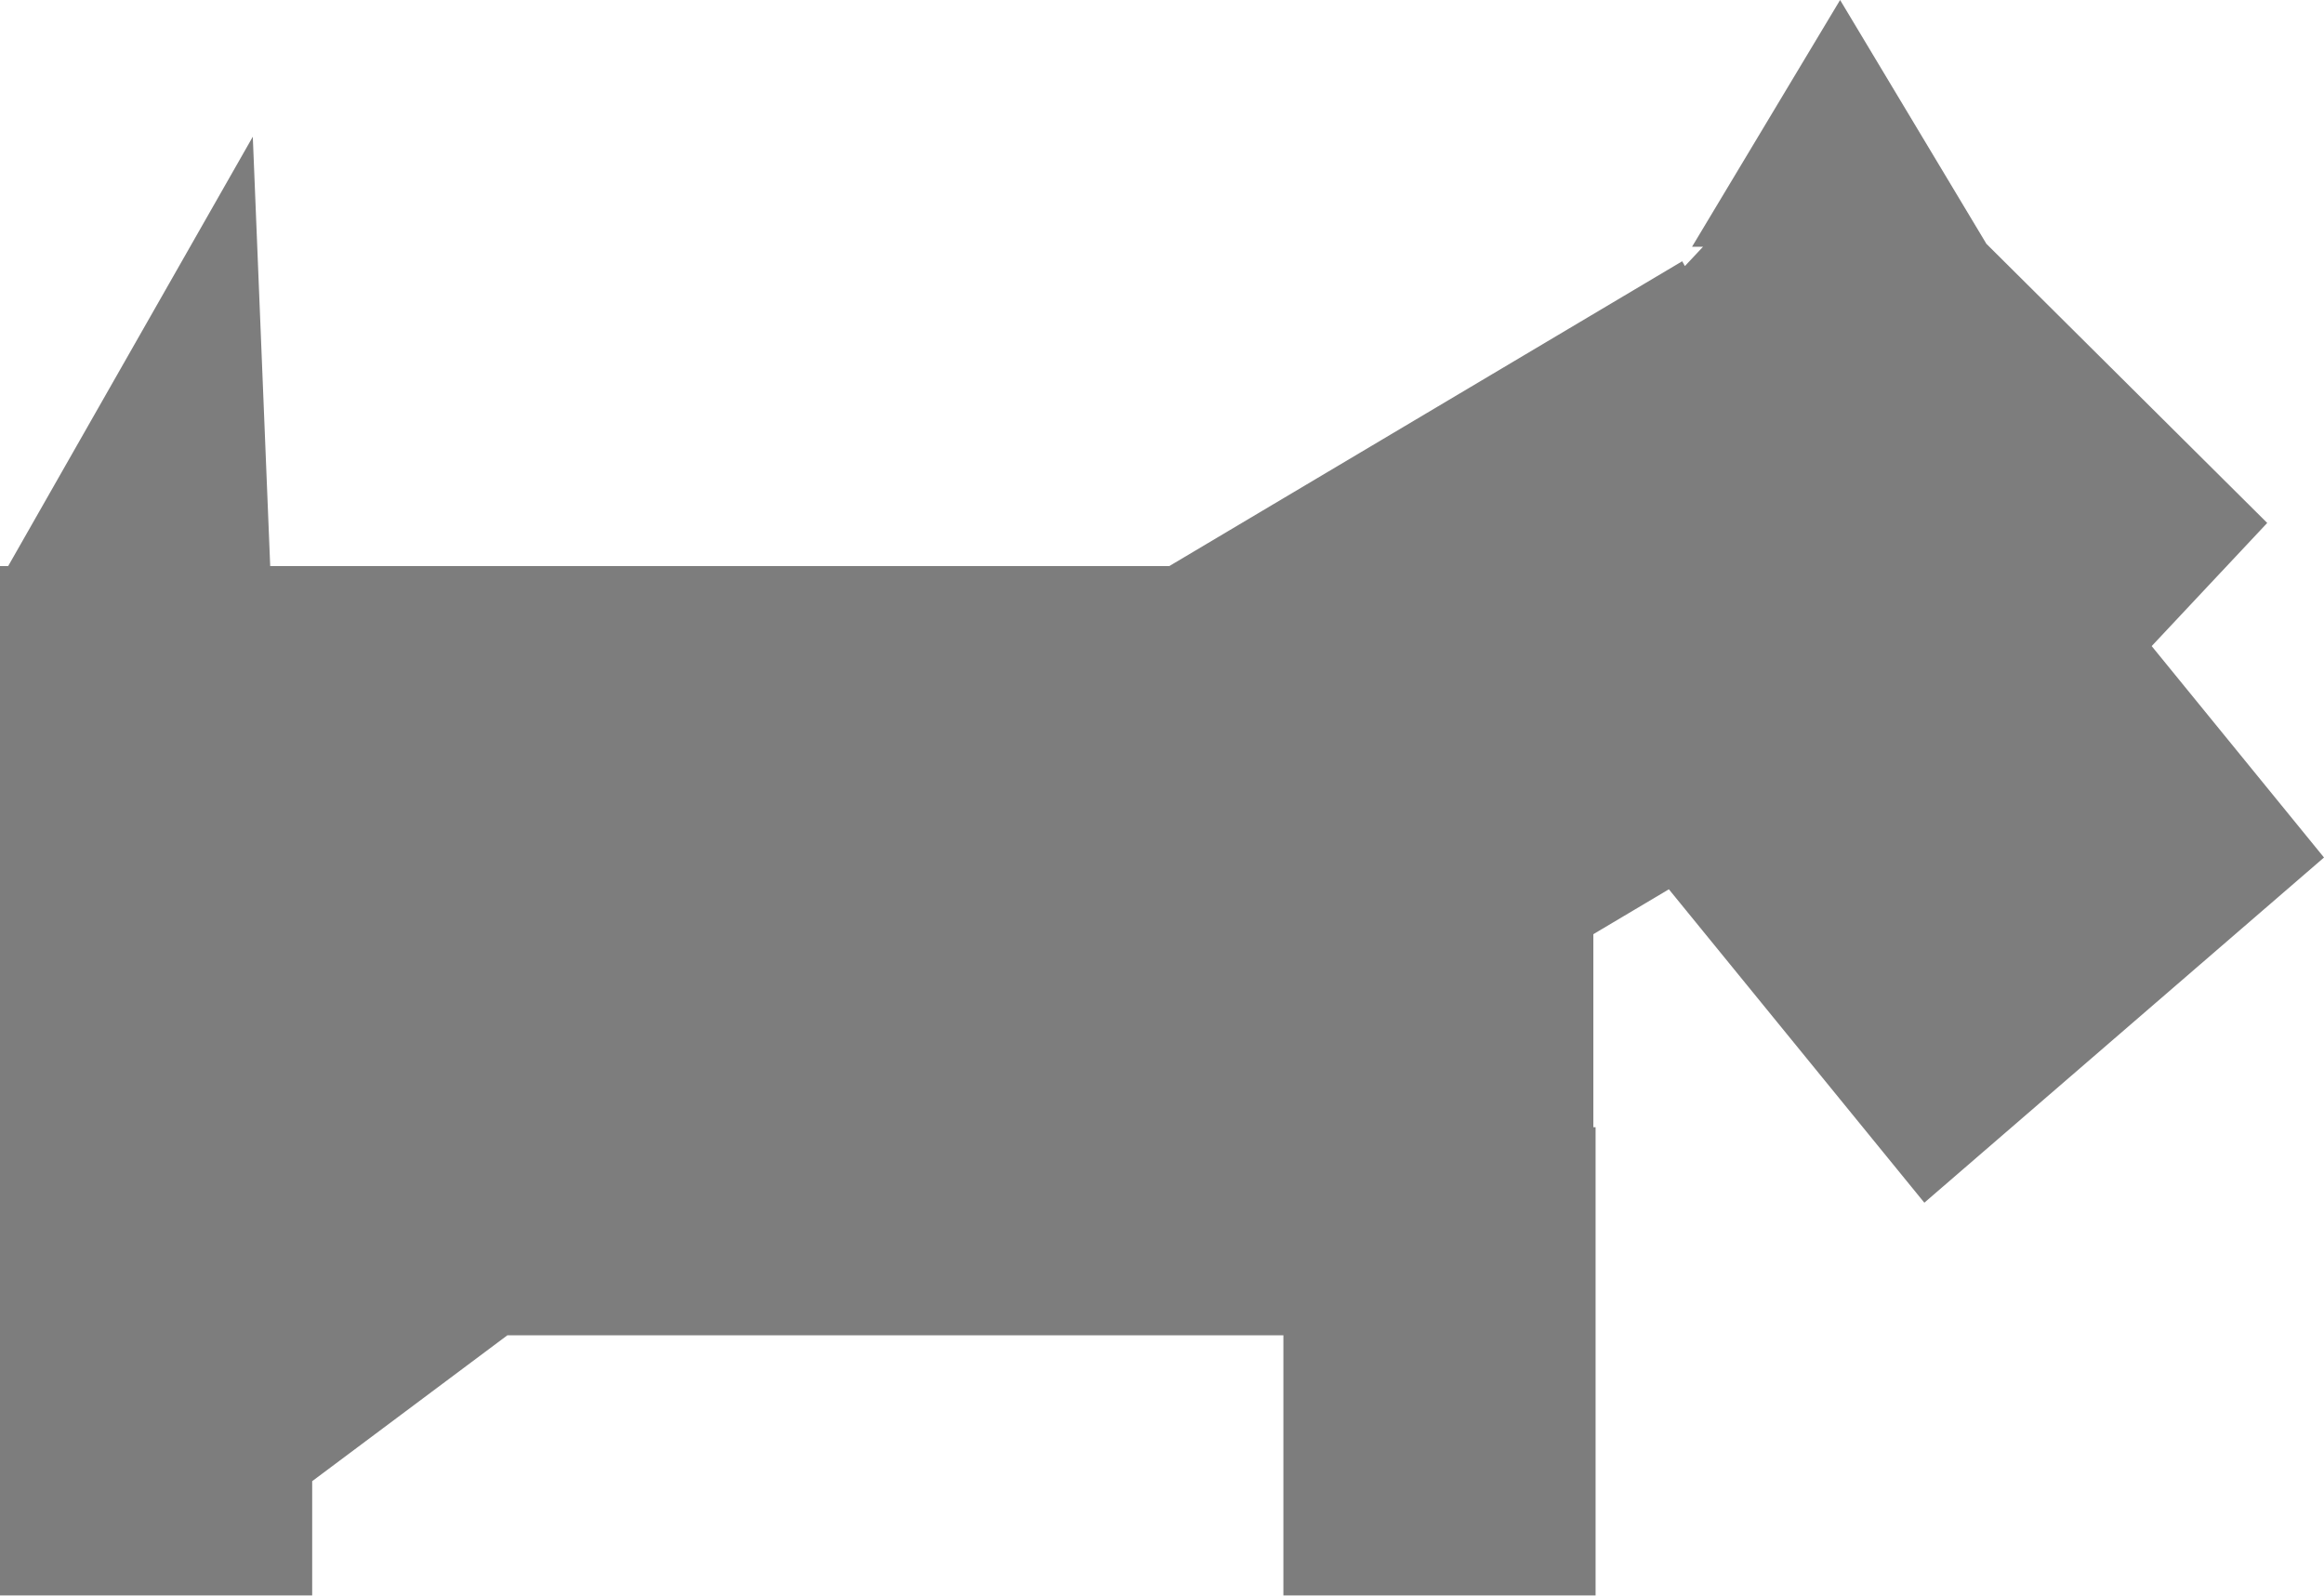
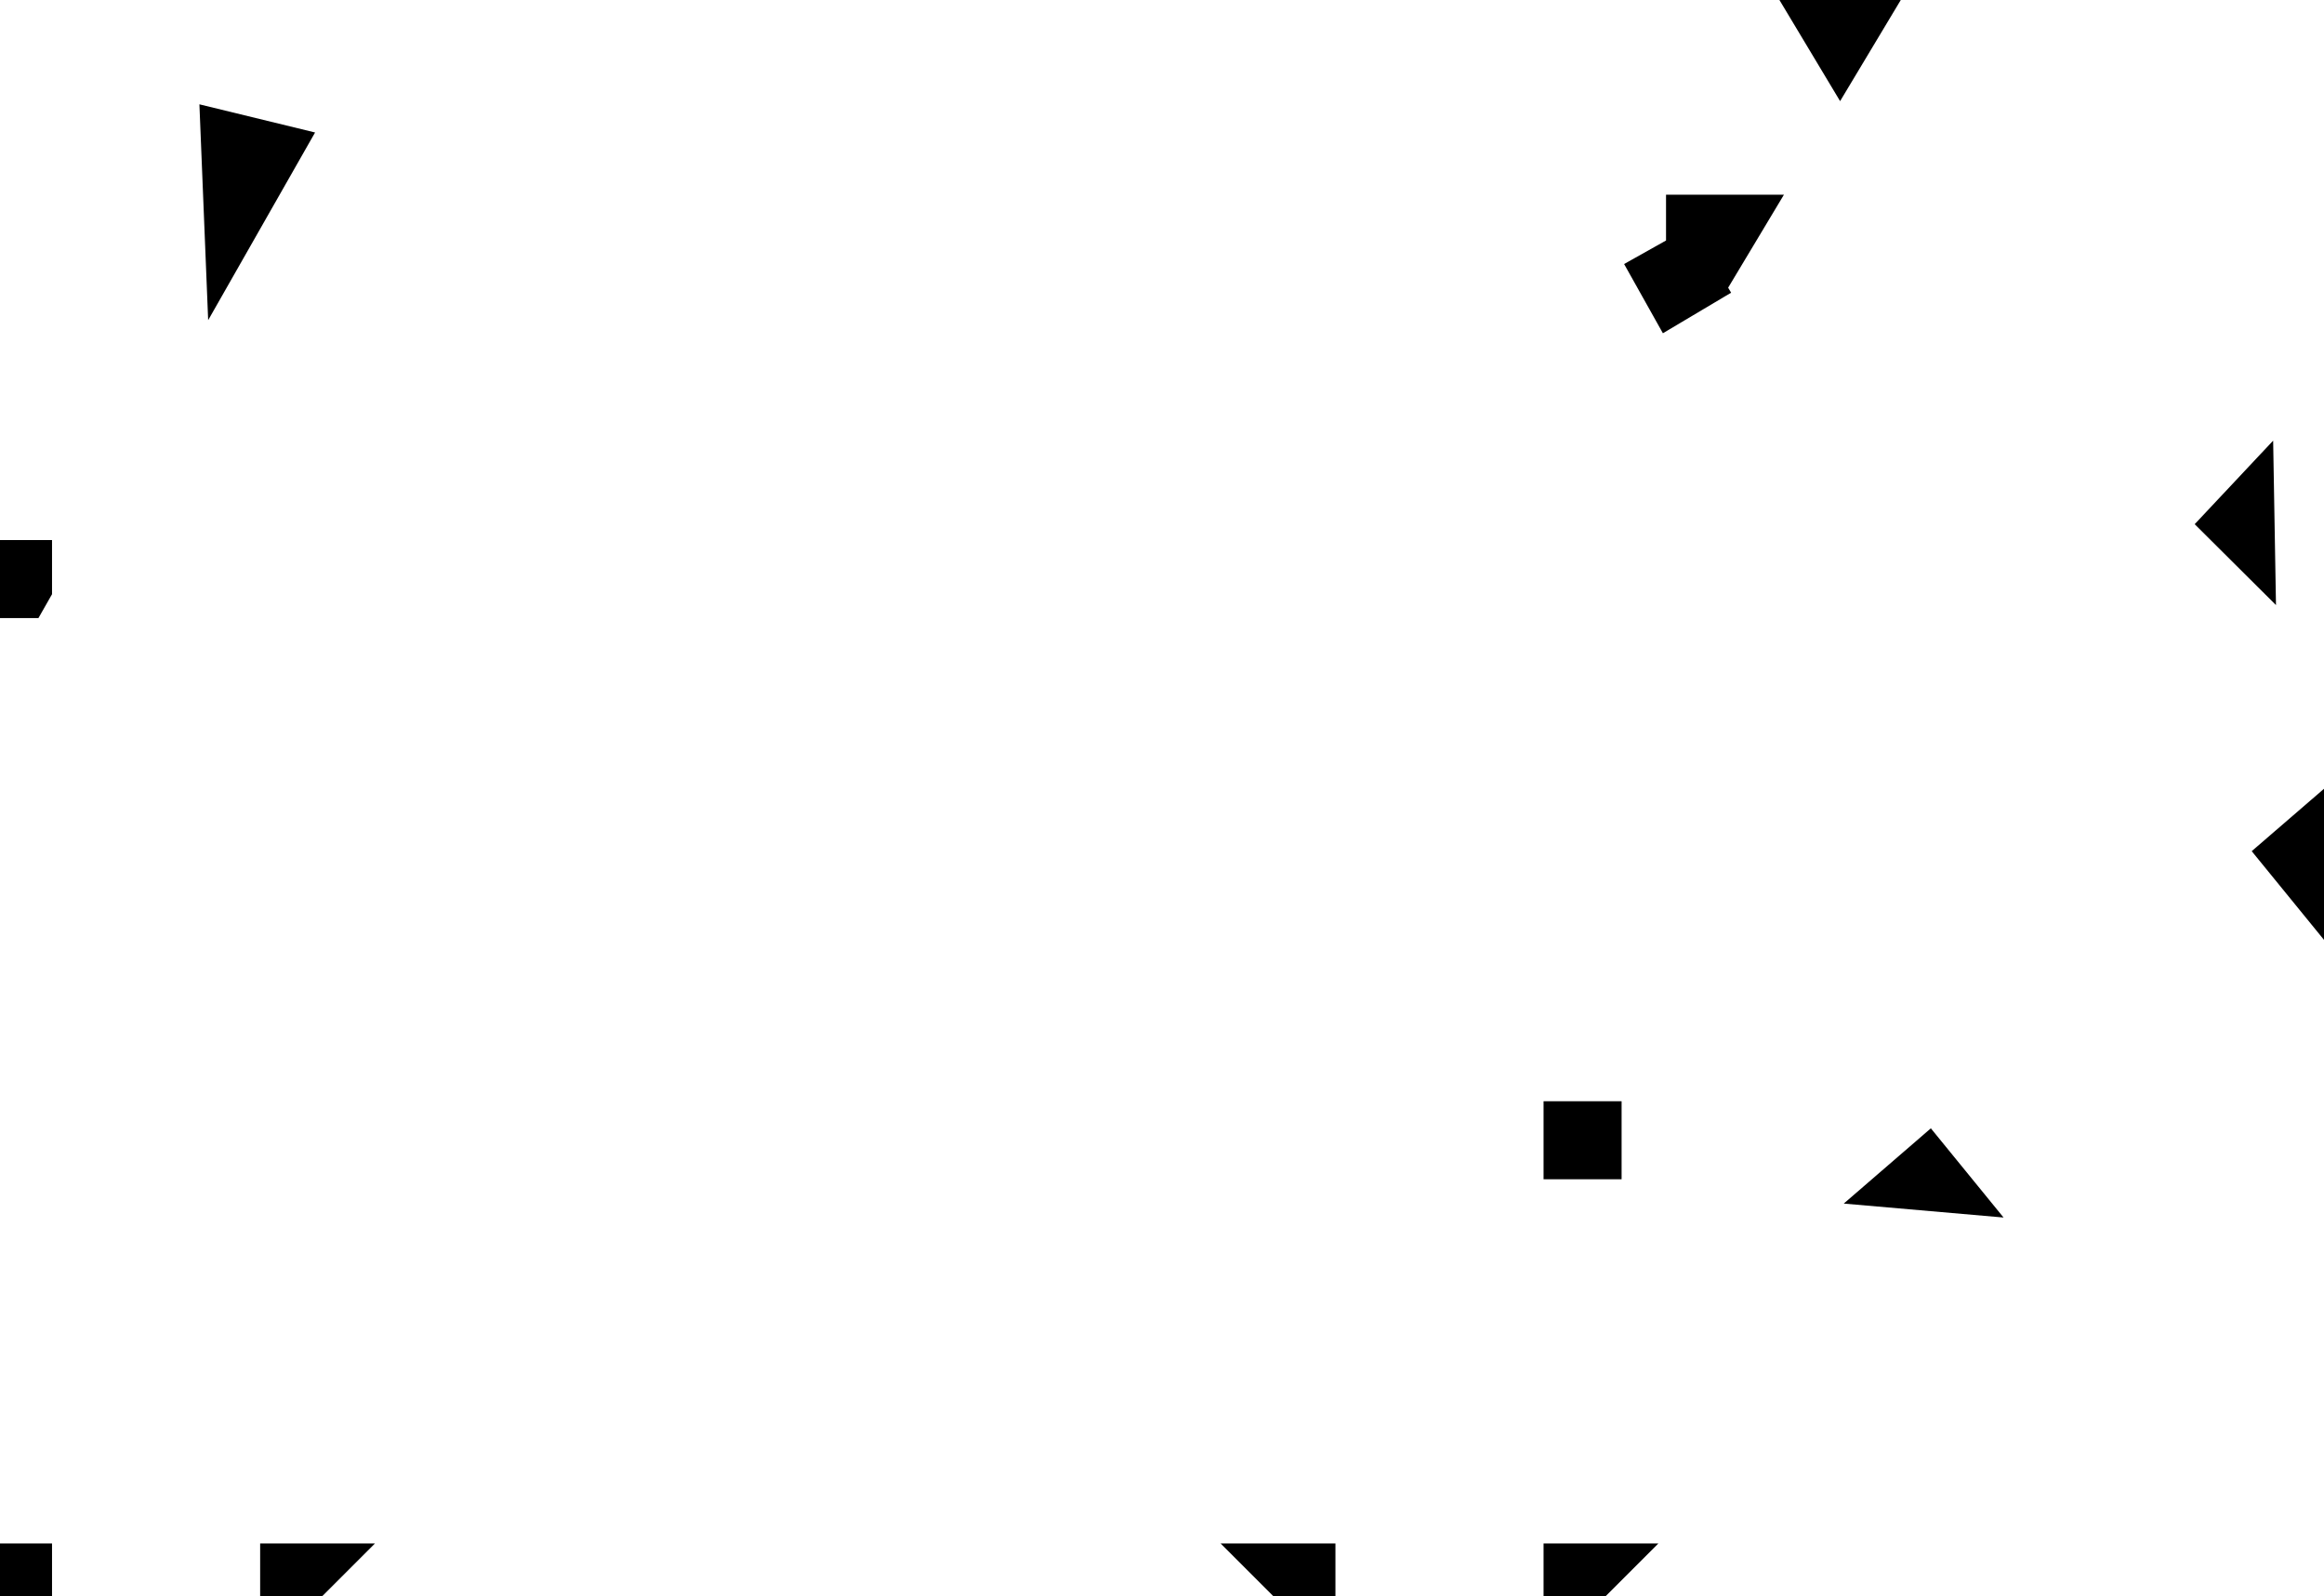
<svg xmlns="http://www.w3.org/2000/svg" width="134px" height="92px" viewBox="0 0 134 92" version="1.1">
  <g id="Page-1" stroke="none" stroke-width="1" fill="none" fill-rule="evenodd">
-     <g id="pieces" transform="translate(-611, -77)" fill="#7D7D7D">
-       <path d="M640.252,154 L629,162.41 L629,169 L611,169 L611,154 L611,109.641 L611.472,109.641 L625.576,84.883 L626.58,109.641 L678.422,109.641 L707.994,92.065 L708.15,92.343 L709.196,91.228 L708.562,91.228 L717.099,77 L725.533,91.058 L741.726,107.155 L735.064,114.256 L745,126.447 L721.956,146.352 L707.226,128.28 L702.871,130.868 L702.871,142 L703,142 L703,169 L685,169 L685,154 L640.252,154 Z" id="dog" />
+     <g id="pieces" transform="translate(-611, -77)" fill="#7D7D7D" stroke="#000000" stroke-width="3">
+       <path d="M627.5,167.5 L627.5,169 L629,167.5 L627.5,167.5 Z M612.5,167.5 L611,167.5 L612.5,169 L612.5,167.5 Z M612.5,110.867 L612.5,109.641 L611,109.641 L611,111.141 L612.344,111.141 L612.5,110.867 Z M624.289,90.173 L626.879,85.626 L624.077,84.944 L624.289,90.173 Z M707.438,94.141 L708.76,93.355 L707.994,92.065 L706.686,92.799 L707.438,94.141 Z M711.211,89.728 L708.562,89.728 L708.562,91.228 L709.848,92 L711.211,89.728 Z M717.099,79.916 L718.385,77.772 L715.813,77.772 L717.099,79.916 Z M739.635,107.191 L740.668,108.219 L740.632,106.129 L739.635,107.191 Z M742.916,126.264 L743.837,127.394 L744.019,125.312 L742.916,126.264 Z M722.144,144.208 L720.976,145.217 L723.119,145.404 L722.144,144.208 Z M701.5,143.5 L703,143.5 L703,142 L701.5,142 L701.5,143.5 Z M701.5,167.5 L701.5,169 L703,167.5 L701.5,167.5 Z M686.5,167.5 L685,167.5 L686.5,169 L686.5,167.5 Z" id="dog" />
    </g>
  </g>
</svg>
